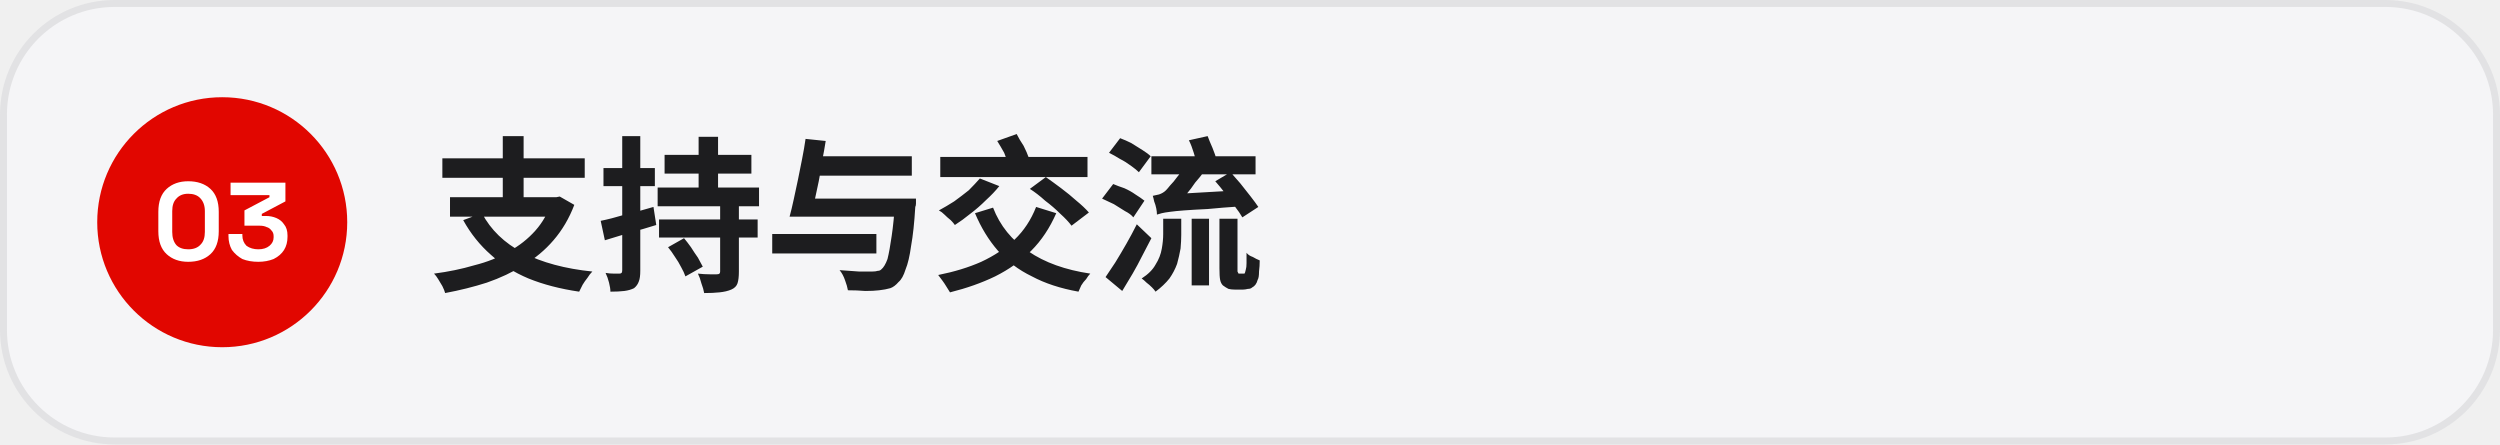
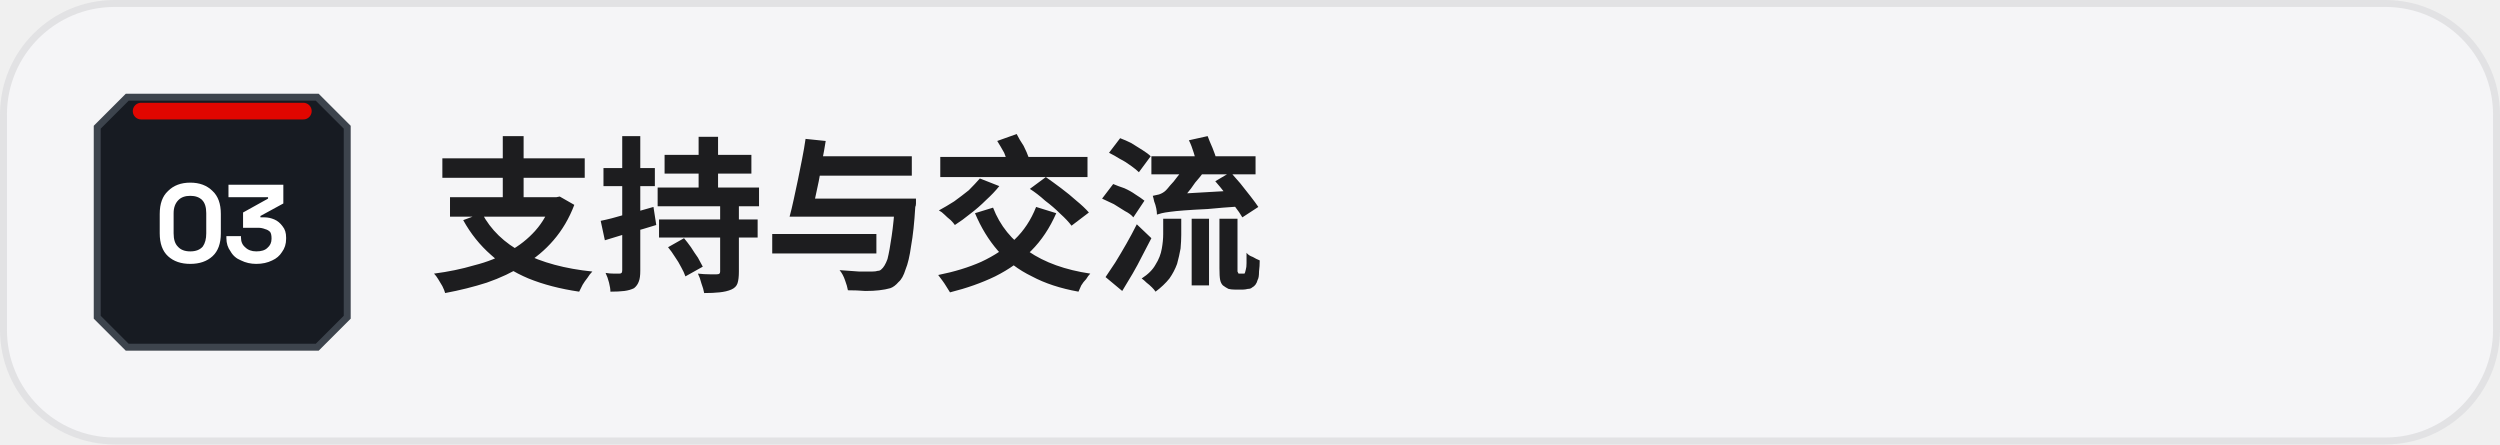
<svg xmlns="http://www.w3.org/2000/svg" width="480" height="85.333" viewBox="0 0 360 64" role="img" aria-label="支持与交流" font-family="-apple-system,BlinkMacSystemFont,'SF Pro Display','SF Pro Text','PingFang SC','Noto Sans CJK SC','Helvetica Neue',Arial,sans-serif">
  <defs />
  <rect x="0.5" y="0.5" width="359" height="63" rx="16" fill="#f5f5f7" stroke="#e2e2e4" />
-   <circle cx="32" cy="32" r="18" fill="#e10600" />
-   <path d="M27.1 37.7Q25.2 37.7 24 36.6Q22.8 35.5 22.8 33.3V30.5Q22.8 28.3 24 27.2Q25.2 26.1 27.1 26.1Q29.1 26.1 30.3 27.2Q31.5 28.3 31.5 30.5V33.3Q31.5 35.5 30.3 36.6Q29.1 37.7 27.1 37.7ZM27.1 35.9Q28.3 35.9 28.9 35.2Q29.5 34.6 29.5 33.4V30.4Q29.5 29.2 28.8 28.5Q28.2 27.9 27.1 27.9Q26 27.9 25.4 28.6Q24.8 29.2 24.8 30.4V33.4Q24.8 34.6 25.4 35.3Q26 35.9 27.1 35.9Z M37.2 37.7Q35.9 37.7 34.9 37.3Q34 36.8 33.4 36Q32.9 35.1 32.9 34V33.7H34.9V33.9Q34.9 34.8 35.5 35.4Q36.2 35.9 37.2 35.9Q38.2 35.9 38.8 35.4Q39.4 34.9 39.4 34.2V34Q39.4 33.5 39.1 33.2Q38.8 32.8 38.4 32.7Q38 32.5 37.4 32.5H35.2V30.3L38.8 28.4V28.1H33.2V26.3H41.1V29L37.7 30.8V31.1H38.3Q39.1 31.1 39.8 31.4Q40.5 31.7 40.9 32.3Q41.4 32.9 41.4 33.9V34.1Q41.4 35.2 40.9 36Q40.4 36.8 39.4 37.3Q38.4 37.7 37.2 37.7Z" fill="#ffffff" />
+   <g data-racing-icon="pitboard">
+     <path d="M18.32 14.0 H45.68 L50.0 18.32 V45.68 L45.68 50.0 H18.32 L14.0 45.68 V18.32 Z" fill="#171b22" stroke="#3d444d" stroke-width="1" />
+     <path d="M20.32 16.0 H43.68" fill="none" stroke="#e10600" stroke-width="2.4" stroke-linecap="round" />
+     <path d="M27.4 38Q25.4 38 24.2 36.9Q23 35.8 23 33.6V30.8Q23 28.6 24.2 27.5Q25.4 26.3 27.4 26.3Q29.4 26.3 30.6 27.5Q31.8 28.6 31.8 30.8V33.6Q31.8 35.8 30.6 36.9Q29.4 38 27.4 38ZM27.4 36.2Q28.6 36.2 29.2 35.5Q29.7 34.8 29.7 33.6V30.7Q29.7 29.4 29.1 28.8Q28.5 28.2 27.4 28.2Q26.3 28.2 25.7 28.8Q25 29.5 25 30.7V33.6Q25 34.9 25.6 35.5Q26.2 36.2 27.4 36.2Z M36.9 38Q35.7 38 34.7 37.5Q33.7 37.1 33.2 36.2Q32.6 35.4 32.6 34.3V34H34.7V34.2Q34.7 35.1 35.3 35.6Q35.9 36.2 36.9 36.2Q38 36.2 38.5 35.7Q39.1 35.2 39.1 34.4V34.3Q39.1 33.7 38.9 33.4Q38.6 33.1 38.2 33Q37.7 32.8 37.2 32.8H35V30.6L38.6 28.6V28.4H32.9V26.6H40.8V29.3L37.5 31.1V31.3H38.1Q38.8 31.3 39.5 31.6Q40.2 31.9 40.7 32.6Q41.2 33.2 41.2 34.2V34.4Q41.2 35.5 40.6 36.3Q40.1 37.1 39.2 37.5Q38.2 38 36.9 38Z" fill="#ffffff" />
+   </g>
  <path d="M69.4 30.7Q71.3 34.3 75.3 36.4Q79.4 38.5 85.3 39.1Q84.9 39.5 84.6 40Q84.2 40.5 83.9 41Q83.6 41.6 83.4 42Q79.3 41.4 76.1 40.1Q73 38.8 70.7 36.7Q68.3 34.6 66.7 31.7ZM64.8 28.4H80.2V31.2H64.8ZM63.7 22.8H84.2V25.6H63.7ZM72.4 19.6H75.4V29.7H72.4ZM79.5 28.4H80.1L80.6 28.3L82.7 29.5Q81.6 32.4 79.7 34.6Q77.9 36.7 75.4 38.2Q73 39.7 70.1 40.7Q67.3 41.6 64.1 42.2Q64 41.8 63.7 41.2Q63.4 40.7 63.1 40.2Q62.8 39.7 62.5 39.4Q65.6 39 68.3 38.2Q71.1 37.5 73.3 36.2Q75.5 35 77.1 33.2Q78.7 31.4 79.5 28.9Z M95.7 22.3H108.2V25H95.7ZM94.9 31.6H109.1V34.2H94.9ZM94.7 27H109.3V29.7H94.7ZM100.6 19.7H103.4V28.4H100.6ZM103.7 29.2H106.4V39.1Q106.4 40.2 106.2 40.8Q106 41.4 105.3 41.7Q104.6 42 103.6 42.1Q102.7 42.2 101.4 42.2Q101.3 41.6 101 40.8Q100.8 40 100.5 39.4Q101.4 39.5 102.2 39.5Q103 39.5 103.2 39.5Q103.5 39.5 103.6 39.4Q103.7 39.3 103.7 39.1ZM96.2 35.6 98.5 34.3Q99 34.9 99.5 35.6Q100 36.4 100.5 37.1Q100.9 37.8 101.2 38.4L98.7 39.8Q98.5 39.2 98.1 38.5Q97.7 37.7 97.2 37Q96.7 36.2 96.2 35.6ZM86.5 31.8Q88 31.5 90 30.9Q92.1 30.4 94.1 29.8L94.5 32.4Q92.6 33 90.7 33.5Q88.7 34.1 87.1 34.6ZM86.9 24.2H94.3V26.8H86.9ZM89.6 19.6H92.2V39Q92.2 40 92 40.5Q91.8 41.1 91.3 41.5Q90.7 41.8 89.9 41.9Q89.1 42 87.9 42Q87.9 41.5 87.7 40.7Q87.5 39.9 87.2 39.3Q87.8 39.4 88.4 39.4Q89 39.4 89.2 39.4Q89.4 39.4 89.5 39.3Q89.6 39.2 89.6 38.9Z M116.2 28.6H129.6V31.2H116.2ZM117.3 22.5H131.3V25.3H117.3ZM111.2 33.7H126.2V36.5H111.2ZM129 28.6H131.9Q131.9 28.6 131.9 28.8Q131.9 29 131.9 29.3Q131.9 29.6 131.8 29.8Q131.6 33.2 131.2 35.4Q130.9 37.6 130.4 38.8Q130 40.1 129.4 40.6Q128.8 41.3 128.2 41.5Q127.5 41.7 126.6 41.8Q125.8 41.9 124.6 41.9Q123.4 41.8 122.1 41.8Q122 41.2 121.7 40.4Q121.4 39.5 120.9 38.9Q122.4 39 123.7 39.1Q125 39.1 125.6 39.1Q126.1 39.1 126.4 39Q126.7 39 126.9 38.8Q127.4 38.4 127.8 37.3Q128.1 36.1 128.4 34Q128.7 32 128.9 29ZM116 20 118.9 20.3Q118.7 21.6 118.4 23.1Q118.2 24.6 117.9 26.1Q117.6 27.5 117.3 28.9Q117 30.2 116.8 31.2L113.7 31.2Q114 30.1 114.3 28.7Q114.6 27.4 114.9 25.9Q115.2 24.4 115.5 22.9Q115.8 21.4 116 20Z M149.2 29.8 152.1 30.7Q150.7 33.9 148.5 36.1Q146.3 38.3 143.3 39.8Q140.4 41.2 136.8 42.1Q136.6 41.8 136.3 41.3Q136 40.8 135.7 40.4Q135.3 39.9 135.1 39.6Q138.6 38.9 141.3 37.7Q144.1 36.4 146.1 34.5Q148.1 32.6 149.2 29.8ZM141.1 25.7 143.9 26.8Q143.1 27.8 142 28.8Q140.9 29.9 139.7 30.8Q138.6 31.7 137.5 32.4Q137.3 32.1 136.9 31.7Q136.4 31.3 136 30.9Q135.6 30.5 135.2 30.3Q136.3 29.7 137.4 29Q138.5 28.2 139.5 27.4Q140.4 26.5 141.1 25.7ZM143 29.9Q144.5 33.8 148.1 36.2Q151.6 38.6 157 39.4Q156.7 39.7 156.4 40.2Q156 40.6 155.7 41.1Q155.5 41.6 155.3 42Q151.4 41.3 148.6 39.8Q145.7 38.4 143.7 36.1Q141.7 33.8 140.4 30.7ZM135.4 22.6H156.6V25.5H135.4ZM148.3 27.2 150.6 25.5Q151.6 26.2 152.8 27.1Q154 28 155 28.9Q156.1 29.8 156.8 30.6L154.3 32.5Q153.7 31.7 152.7 30.8Q151.7 29.8 150.5 28.9Q149.4 27.9 148.3 27.2ZM143.6 20.3 146.4 19.3Q146.8 20.1 147.4 21Q147.9 22 148.1 22.6L145.2 23.7Q145 23 144.6 22Q144.1 21.1 143.6 20.3Z M165.8 22.5H180.8V25.1H165.8ZM171.6 31.5H174.1V41.1H171.6ZM167.5 31.5H170.1V33.8Q170.1 34.7 170 35.8Q169.8 36.9 169.5 38Q169.1 39.1 168.4 40.1Q167.6 41.1 166.4 42Q166.2 41.7 165.9 41.4Q165.5 41 165.1 40.7Q164.7 40.3 164.4 40.1Q165.8 39.2 166.4 38.1Q167.1 37 167.3 35.8Q167.5 34.7 167.5 33.7ZM175 26.1 177.2 24.8Q177.8 25.5 178.6 26.4Q179.4 27.4 180.1 28.3Q180.8 29.2 181.2 29.8L178.9 31.3Q178.5 30.6 177.8 29.7Q177.2 28.8 176.4 27.8Q175.7 26.9 175 26.1ZM175.6 31.5H178.2V38.7Q178.2 38.9 178.2 39.1Q178.3 39.3 178.3 39.3Q178.3 39.4 178.4 39.4Q178.5 39.4 178.5 39.4Q178.6 39.4 178.7 39.4Q178.8 39.4 178.9 39.4Q179 39.4 179.1 39.4Q179.2 39.4 179.2 39.4Q179.3 39.3 179.4 38.8Q179.5 38.5 179.5 37.9Q179.5 37.2 179.5 36.4Q179.8 36.8 180.4 37Q180.9 37.3 181.4 37.5Q181.4 38.3 181.3 39.1Q181.3 40 181.1 40.3Q180.9 41.1 180.3 41.4Q180.1 41.6 179.7 41.6Q179.3 41.7 179 41.7Q178.7 41.7 178.4 41.7Q178 41.7 177.8 41.7Q177.3 41.7 176.9 41.6Q176.5 41.4 176.1 41.1Q175.8 40.8 175.7 40.3Q175.6 39.8 175.6 38.6ZM166.6 30.9Q166.6 30.5 166.5 30Q166.4 29.5 166.2 29Q166.1 28.5 166 28.2Q166.4 28.1 166.9 28Q167.5 27.8 167.9 27.4Q168.1 27.2 168.5 26.7Q169 26.2 169.5 25.5Q170 24.9 170.5 24.2Q171 23.6 171.3 23.2H174.5Q174 23.9 173.4 24.7Q172.8 25.5 172.1 26.3Q171.5 27.2 170.9 27.9Q170.3 28.6 169.8 29.2Q169.8 29.2 169.4 29.3Q169.1 29.4 168.7 29.6Q168.2 29.8 167.7 30Q167.3 30.2 167 30.4Q166.6 30.6 166.6 30.9ZM166.6 30.9 166.6 28.8 168.1 28 178.5 27.4Q178.5 27.9 178.7 28.6Q178.8 29.3 178.9 29.7Q175.9 29.9 173.9 30.1Q171.8 30.2 170.5 30.3Q169.2 30.4 168.5 30.5Q167.7 30.6 167.3 30.7Q166.9 30.8 166.6 30.9ZM171.2 20.2 173.9 19.6Q174.2 20.4 174.6 21.3Q175 22.3 175.2 23L172.4 23.7Q172.2 23 171.9 22Q171.6 21 171.2 20.2ZM159.7 22 161.3 19.9Q162.1 20.2 162.9 20.6Q163.7 21.1 164.5 21.6Q165.3 22.1 165.7 22.5L164 24.8Q163.6 24.4 162.9 23.9Q162.1 23.3 161.3 22.9Q160.5 22.4 159.7 22ZM158.7 28.6 160.3 26.5Q161 26.8 161.9 27.1Q162.8 27.5 163.5 28Q164.3 28.5 164.8 28.9L163.2 31.3Q162.8 30.8 162 30.4Q161.2 29.9 160.4 29.4Q159.5 29 158.7 28.6ZM159.2 39.9Q159.8 39 160.6 37.8Q161.4 36.5 162.2 35.1Q163 33.7 163.7 32.3L165.8 34.3Q165.2 35.5 164.5 36.8Q163.8 38.2 163.1 39.4Q162.3 40.7 161.6 41.9Z" fill="#1d1d1f" />
</svg>
